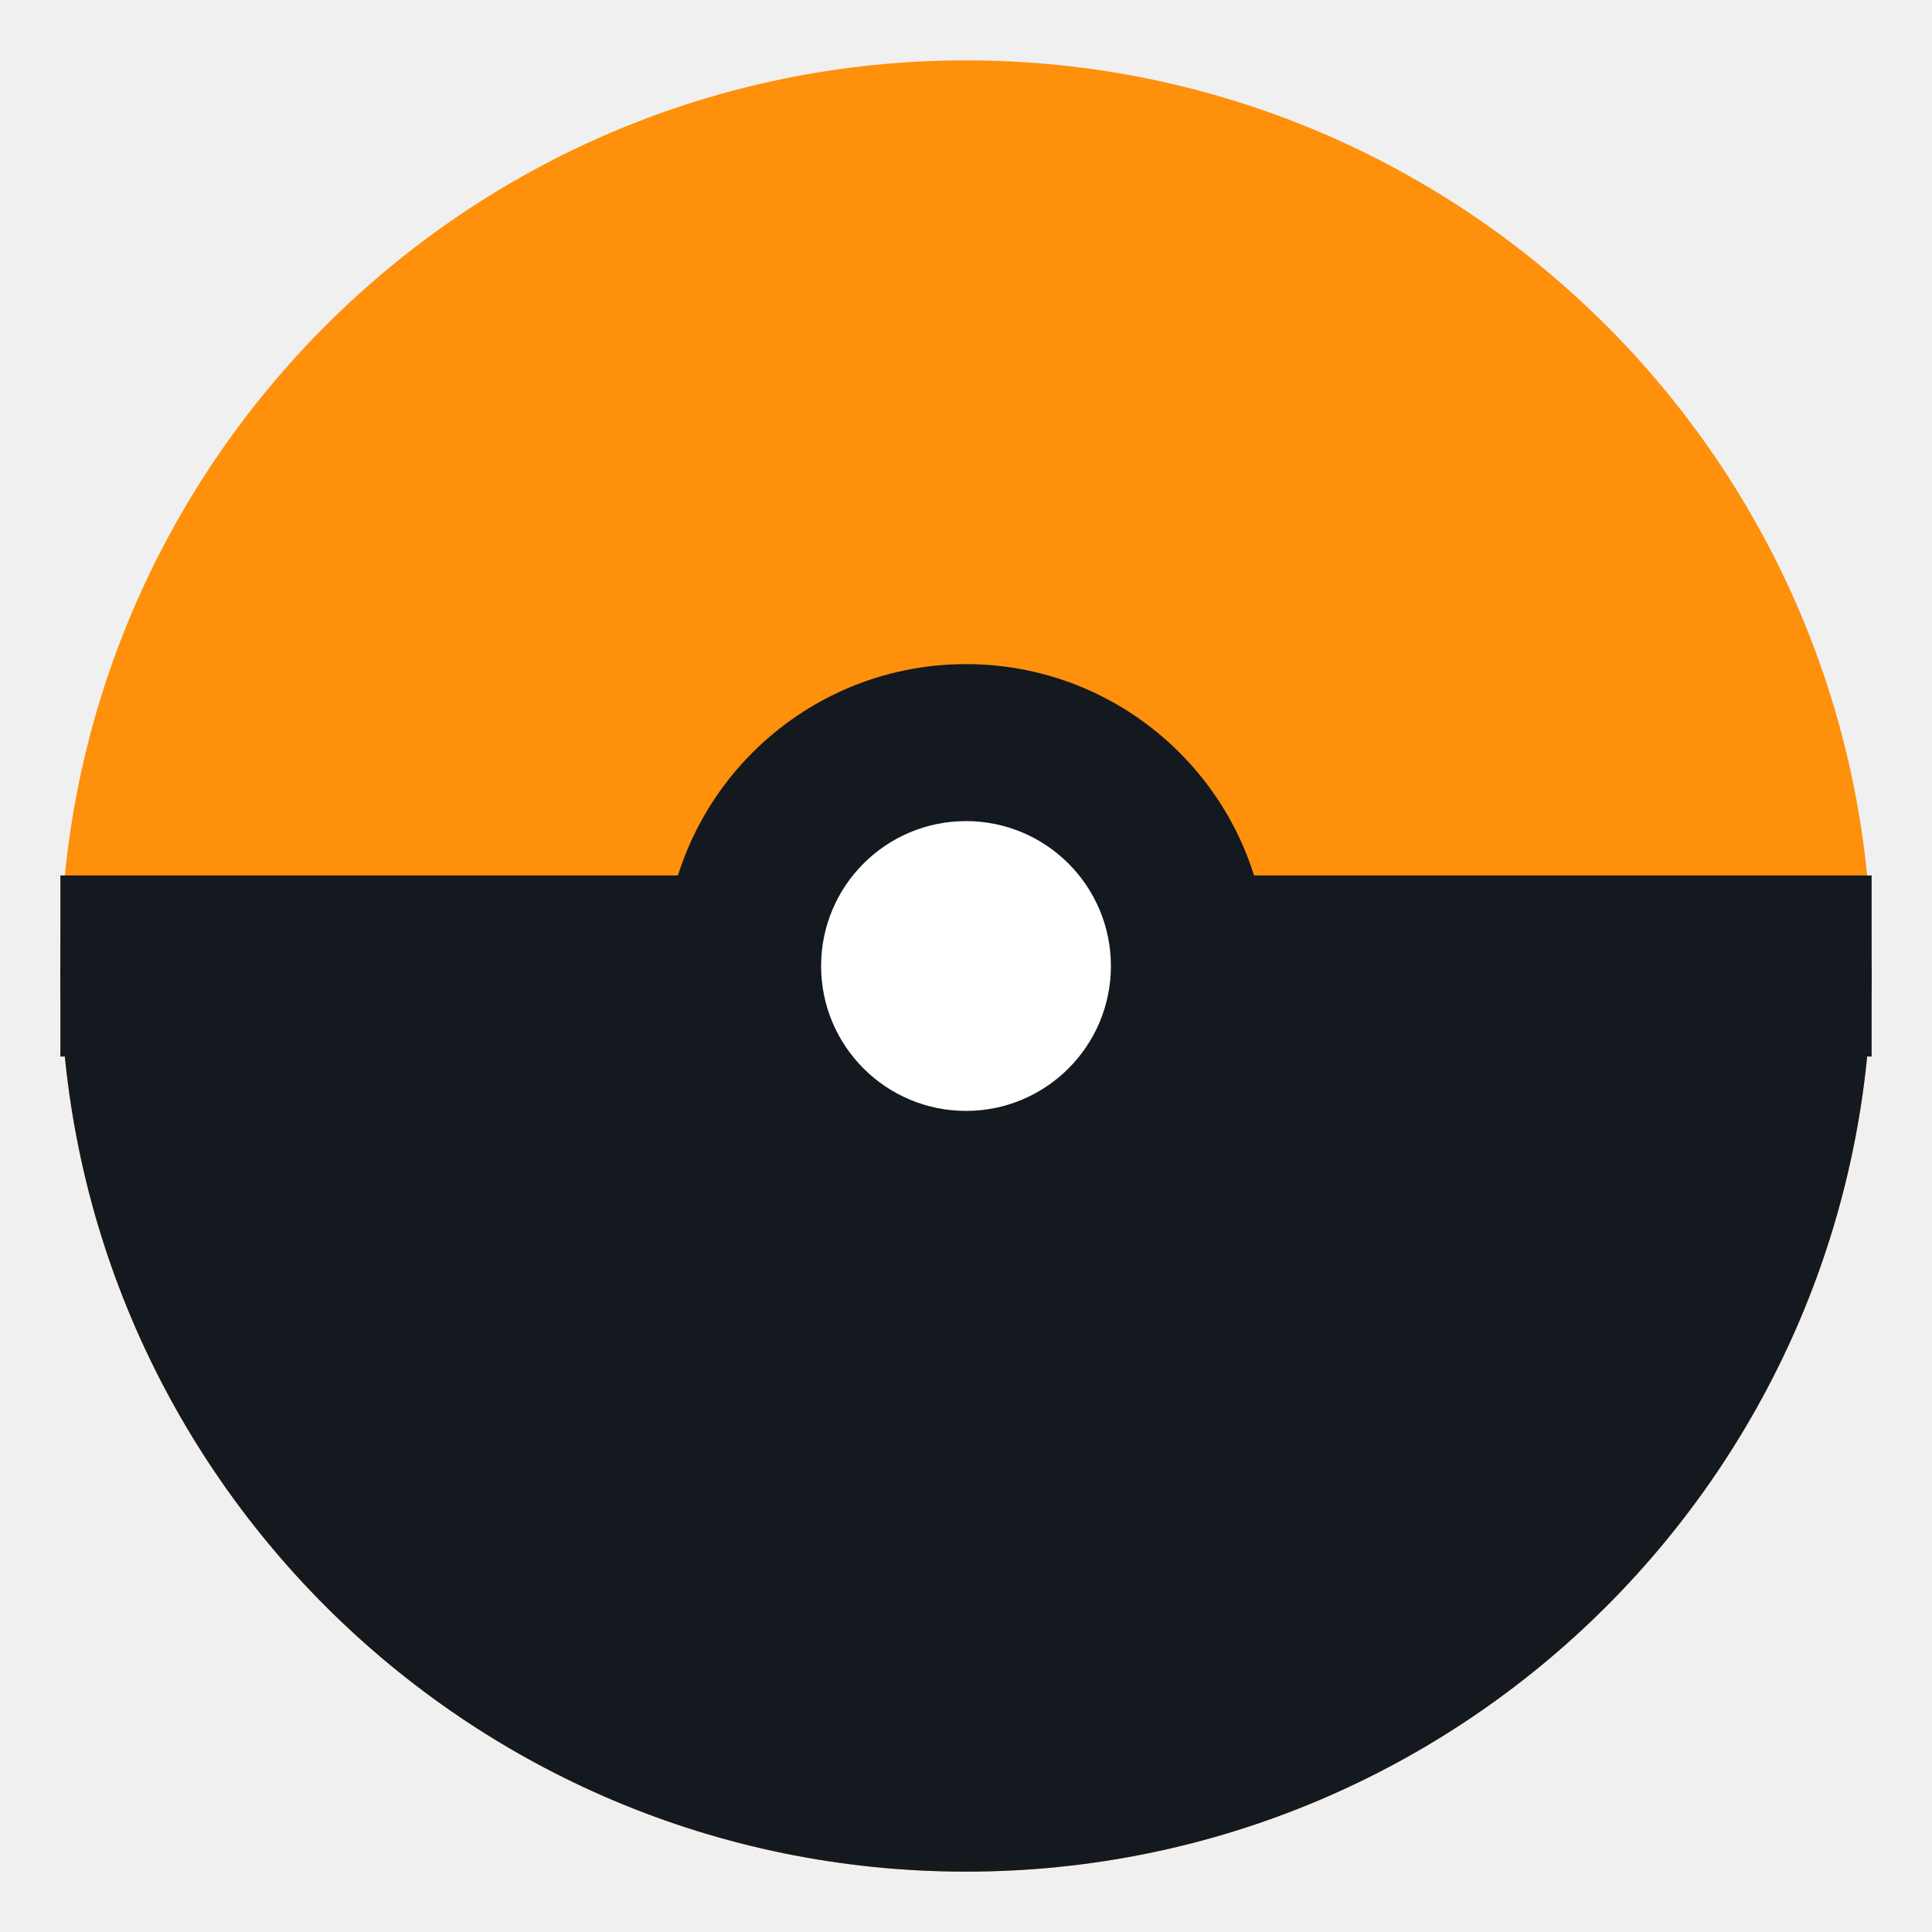
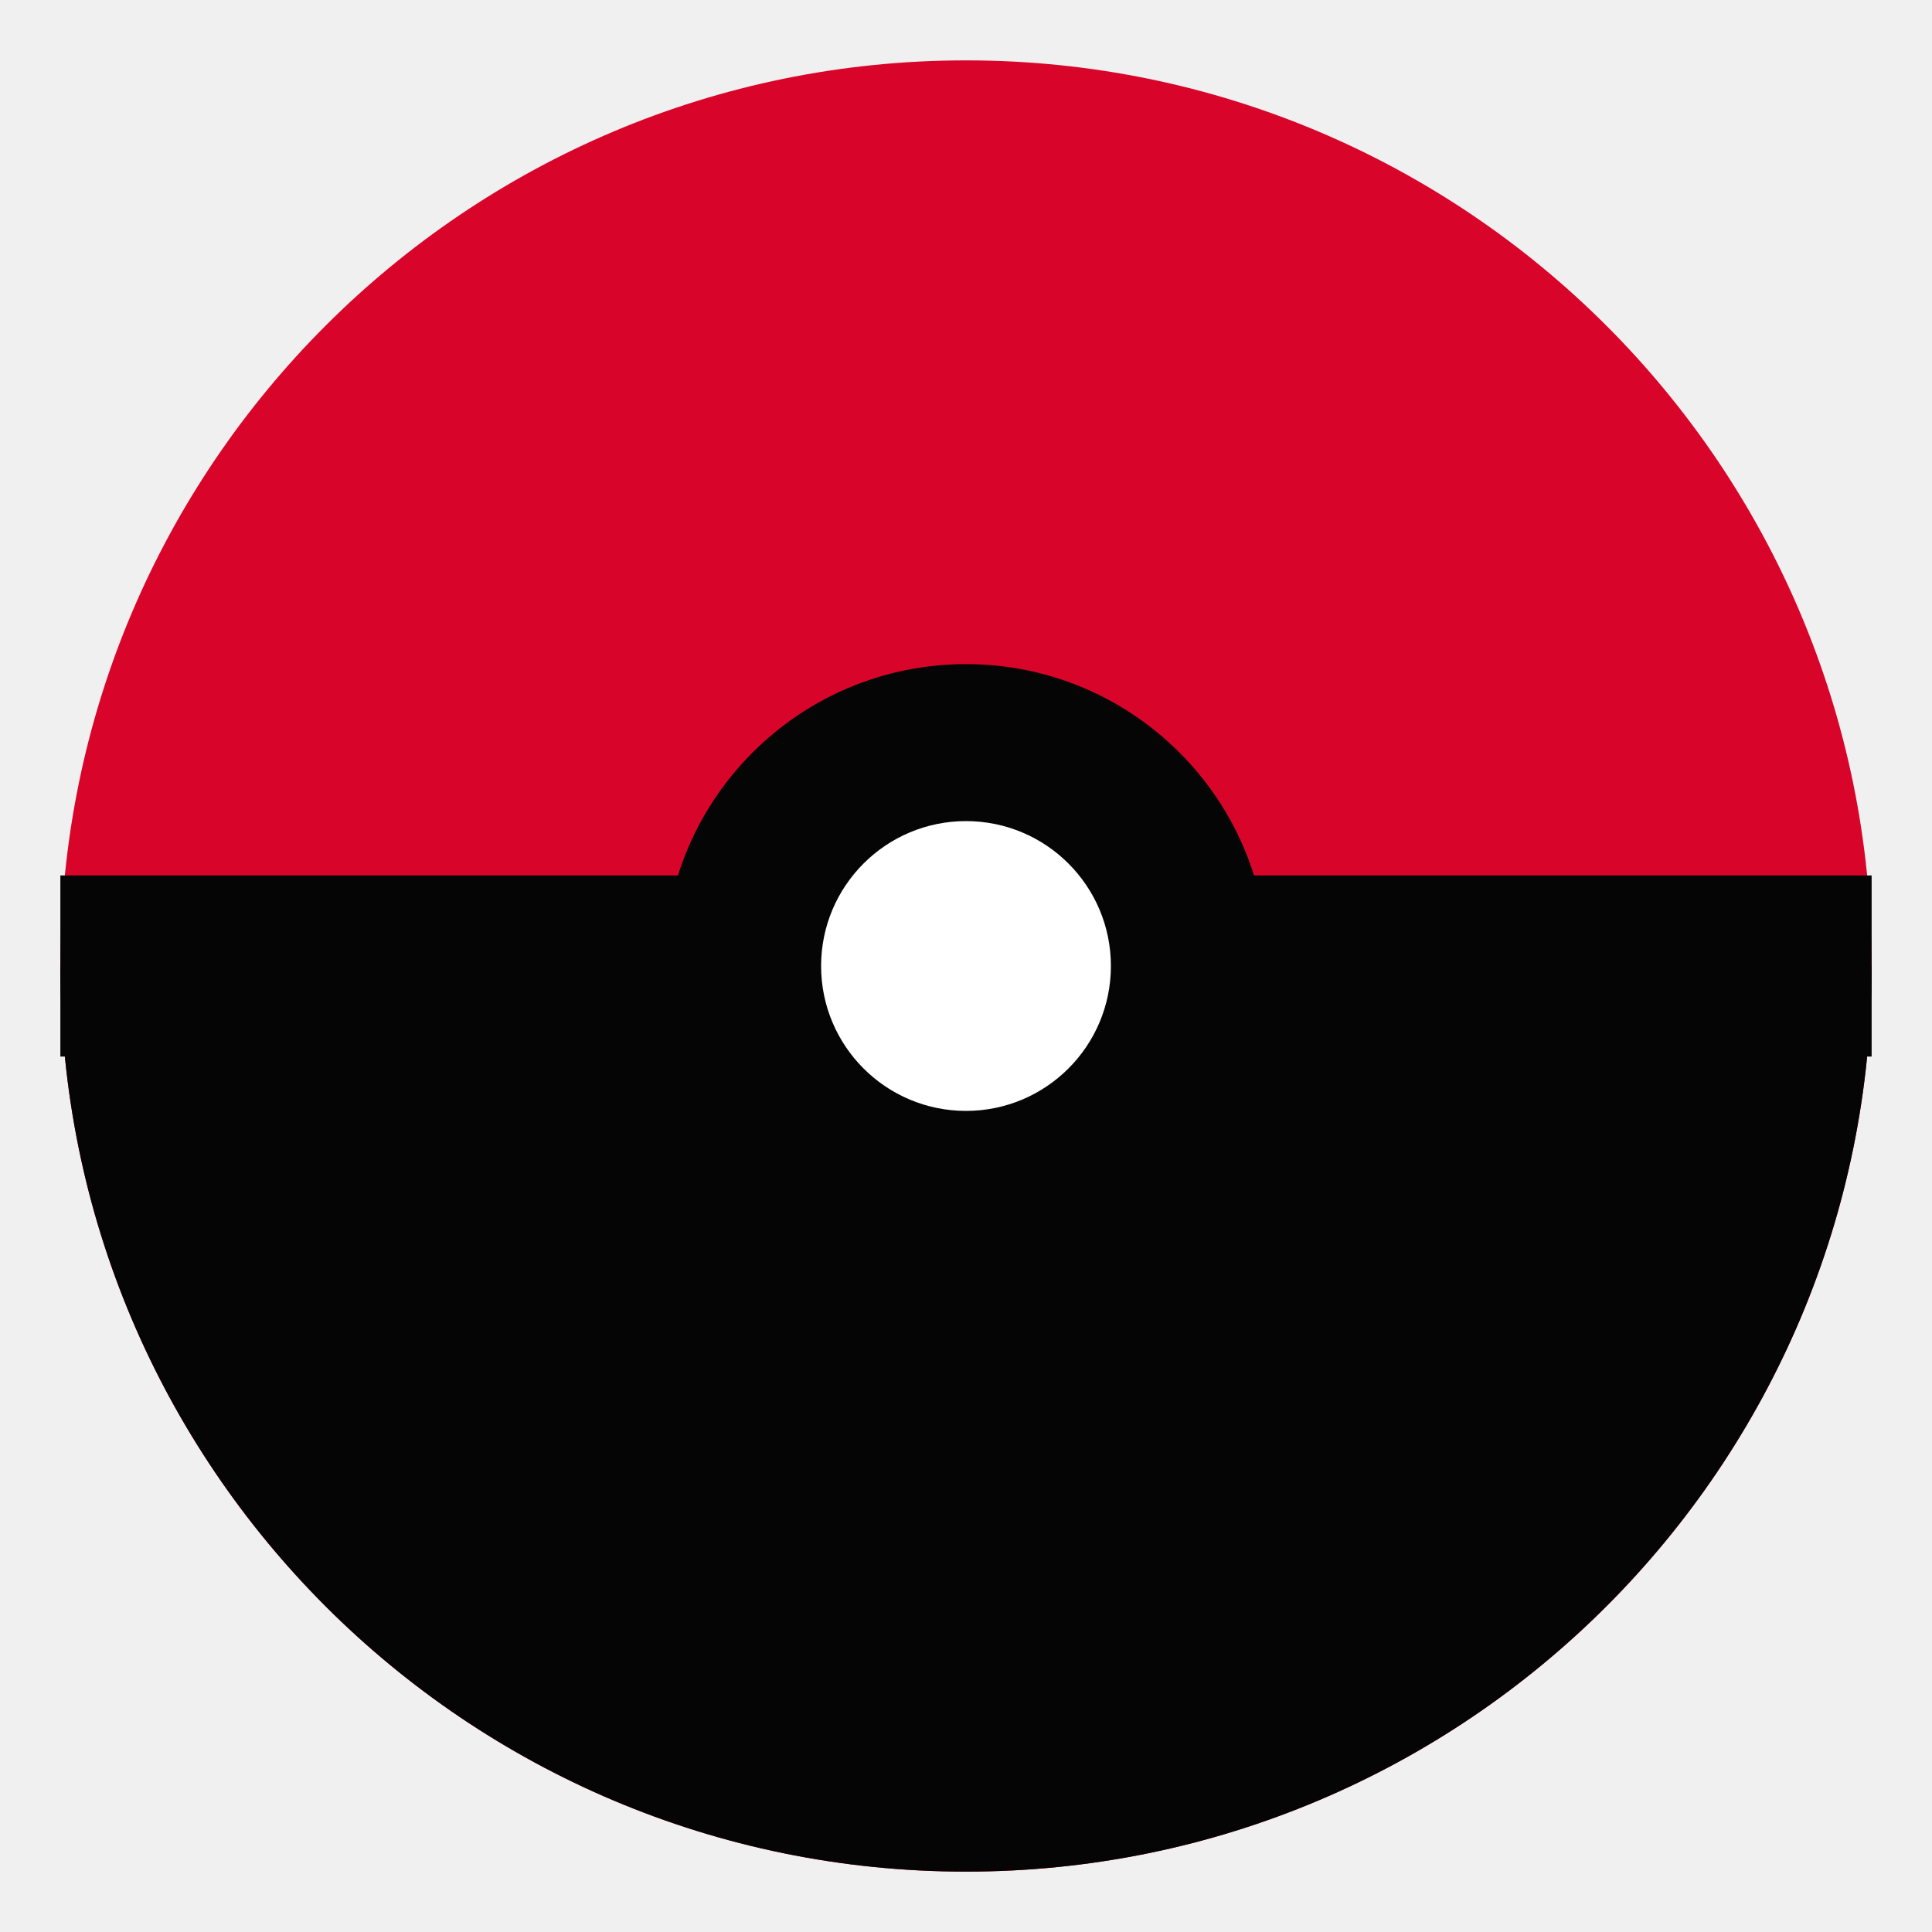
<svg xmlns="http://www.w3.org/2000/svg" viewBox="0 0 32 32" width="32" height="32">
-   <circle cx="16" cy="16" r="15" fill="rgb(255,144,11)" />
-   <path d="M1 16h30v0" stroke="rgb(19,25,30)" stroke-width="0" />
-   <path d="M1 16a15 15 0 0 0 30 0z" fill="rgb(19,25,30)" />
-   <rect x="1" y="14.5" width="30" height="3" fill="rgb(19,25,30)" />
-   <circle cx="16" cy="16" r="5" fill="rgb(19,25,30)" />
+   <circle cx="16" cy="16" r="15" fill="rgb(217,4,41)" />
+   <path d="M1 16h30v0" stroke="rgb(5,5,5)" stroke-width="0" />
+   <path d="M1 16a15 15 0 0 0 30 0z" fill="rgb(5,5,5)" />
+   <rect x="1" y="14.5" width="30" height="3" fill="rgb(5,5,5)" />
+   <circle cx="16" cy="16" r="5" fill="rgb(5,5,5)" />
  <circle cx="16" cy="16" r="2.4" fill="#fff" />
</svg>
